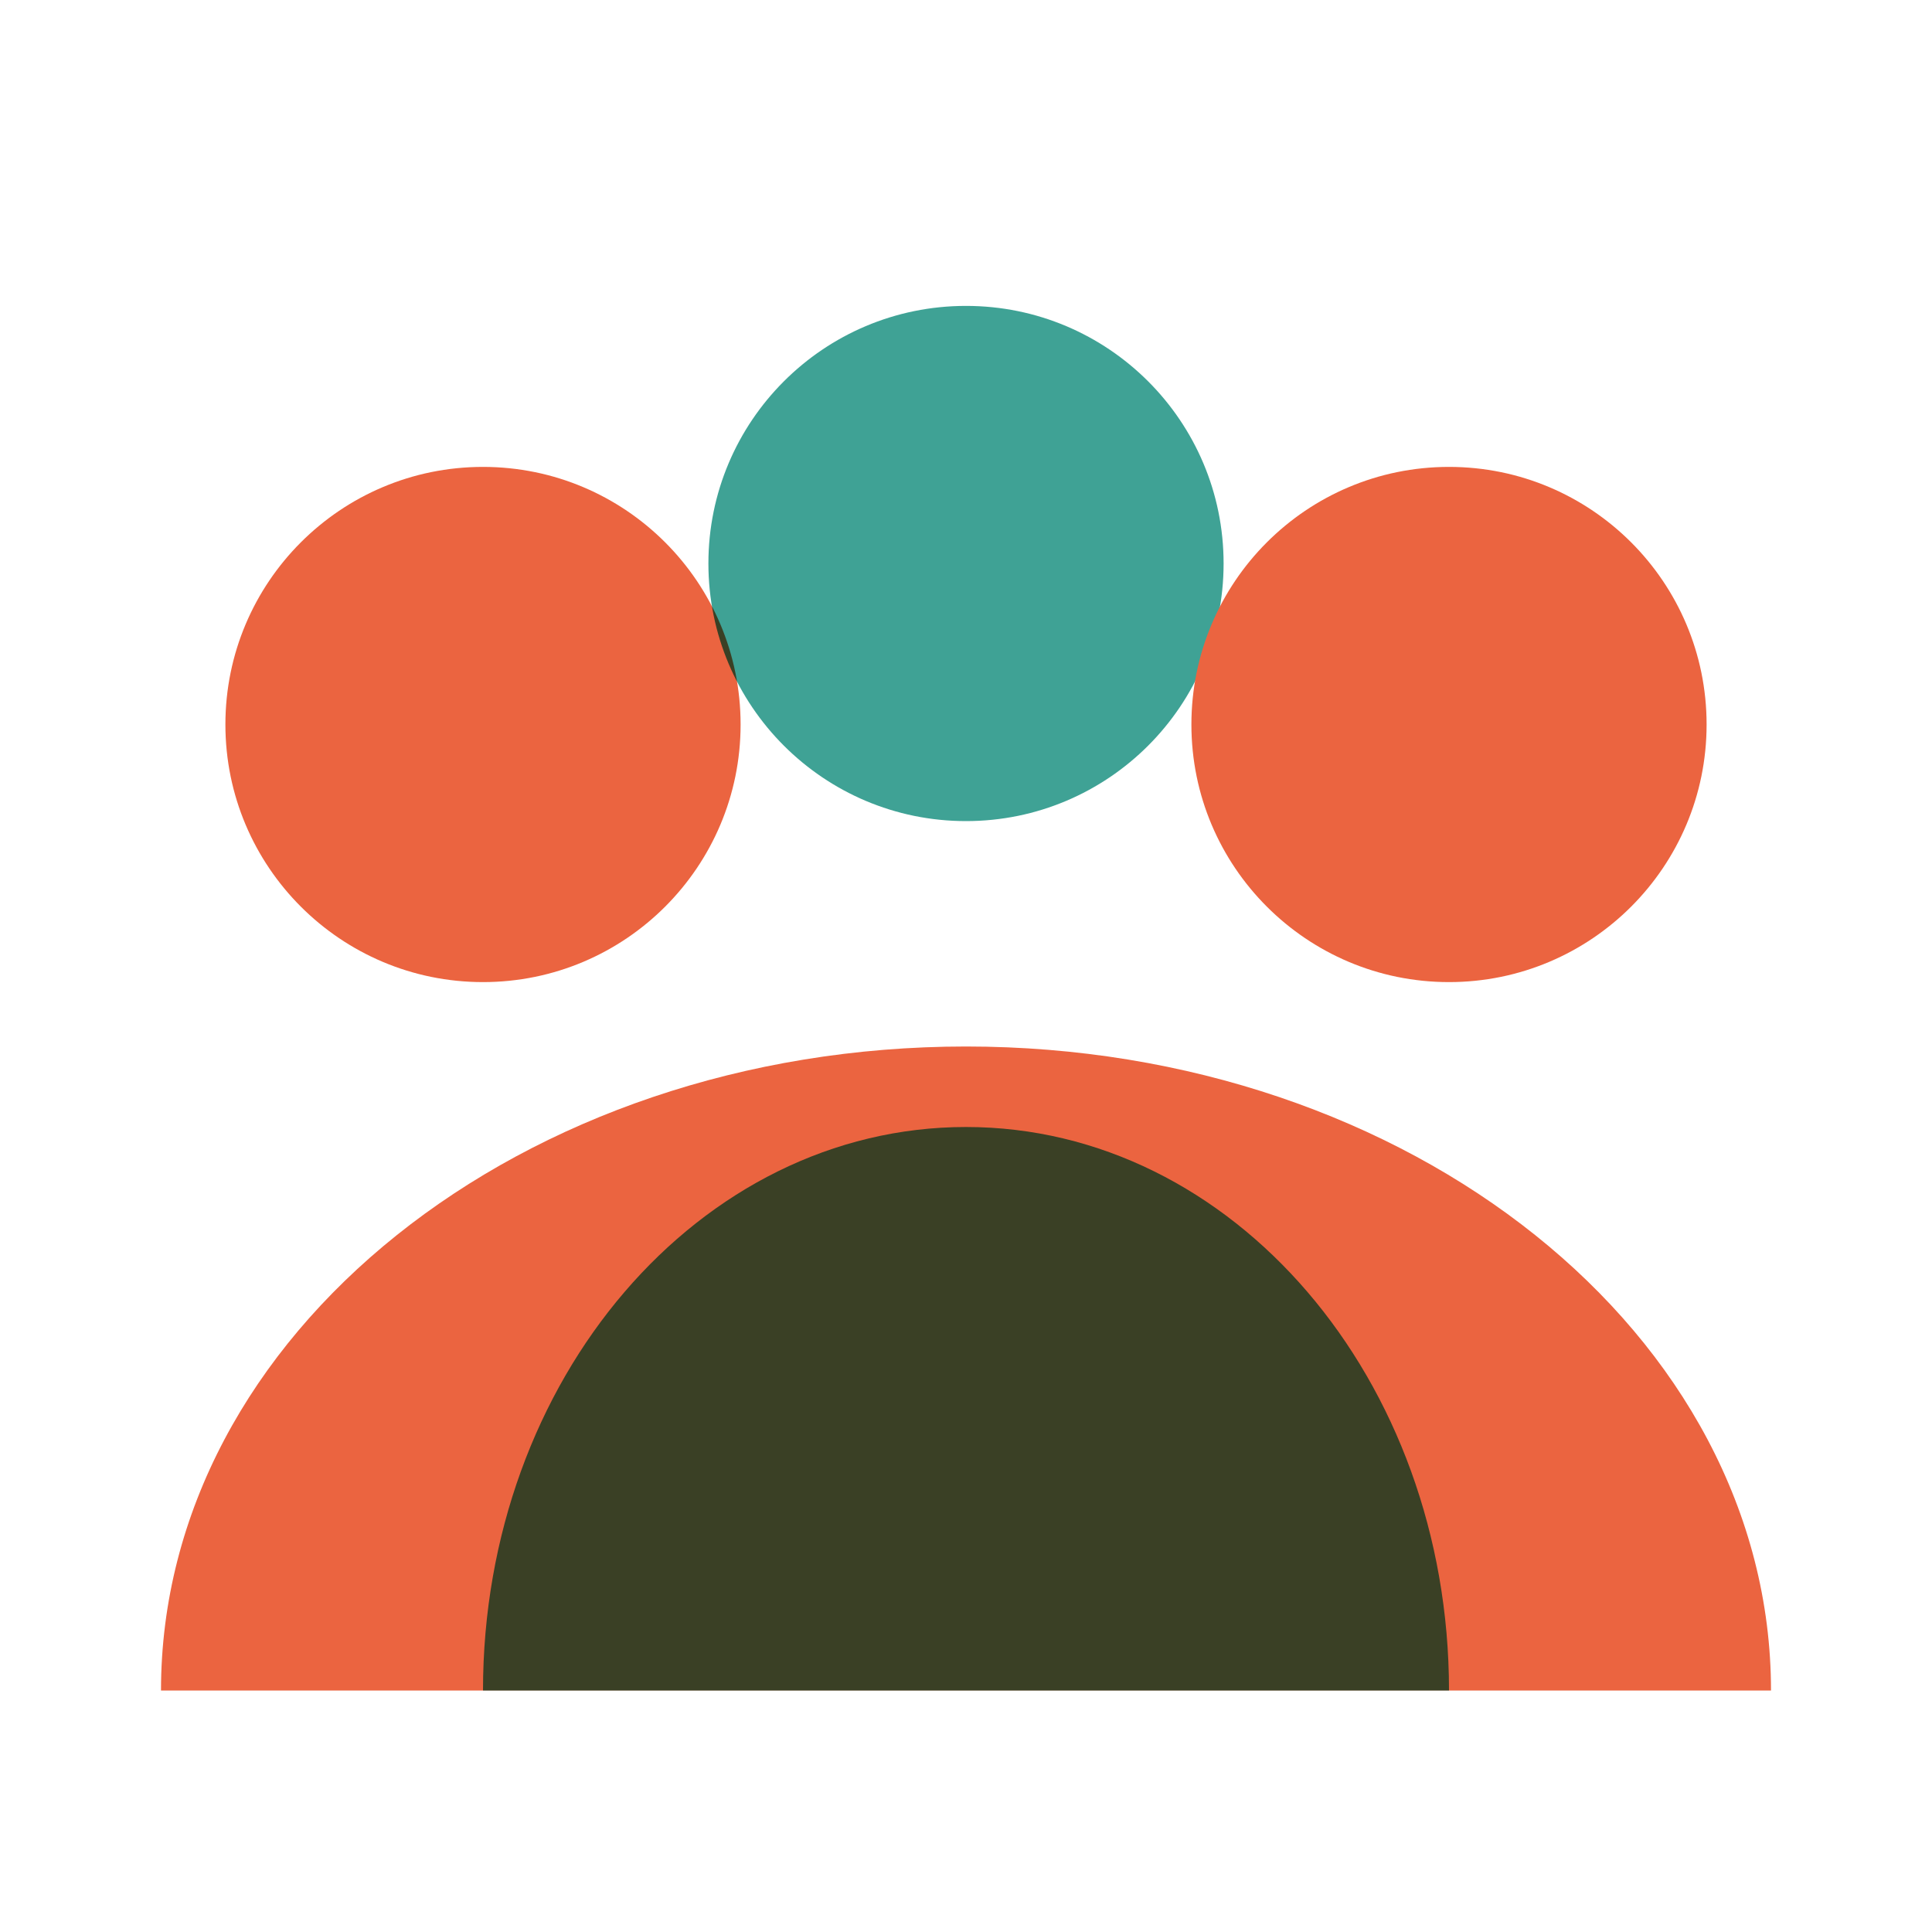
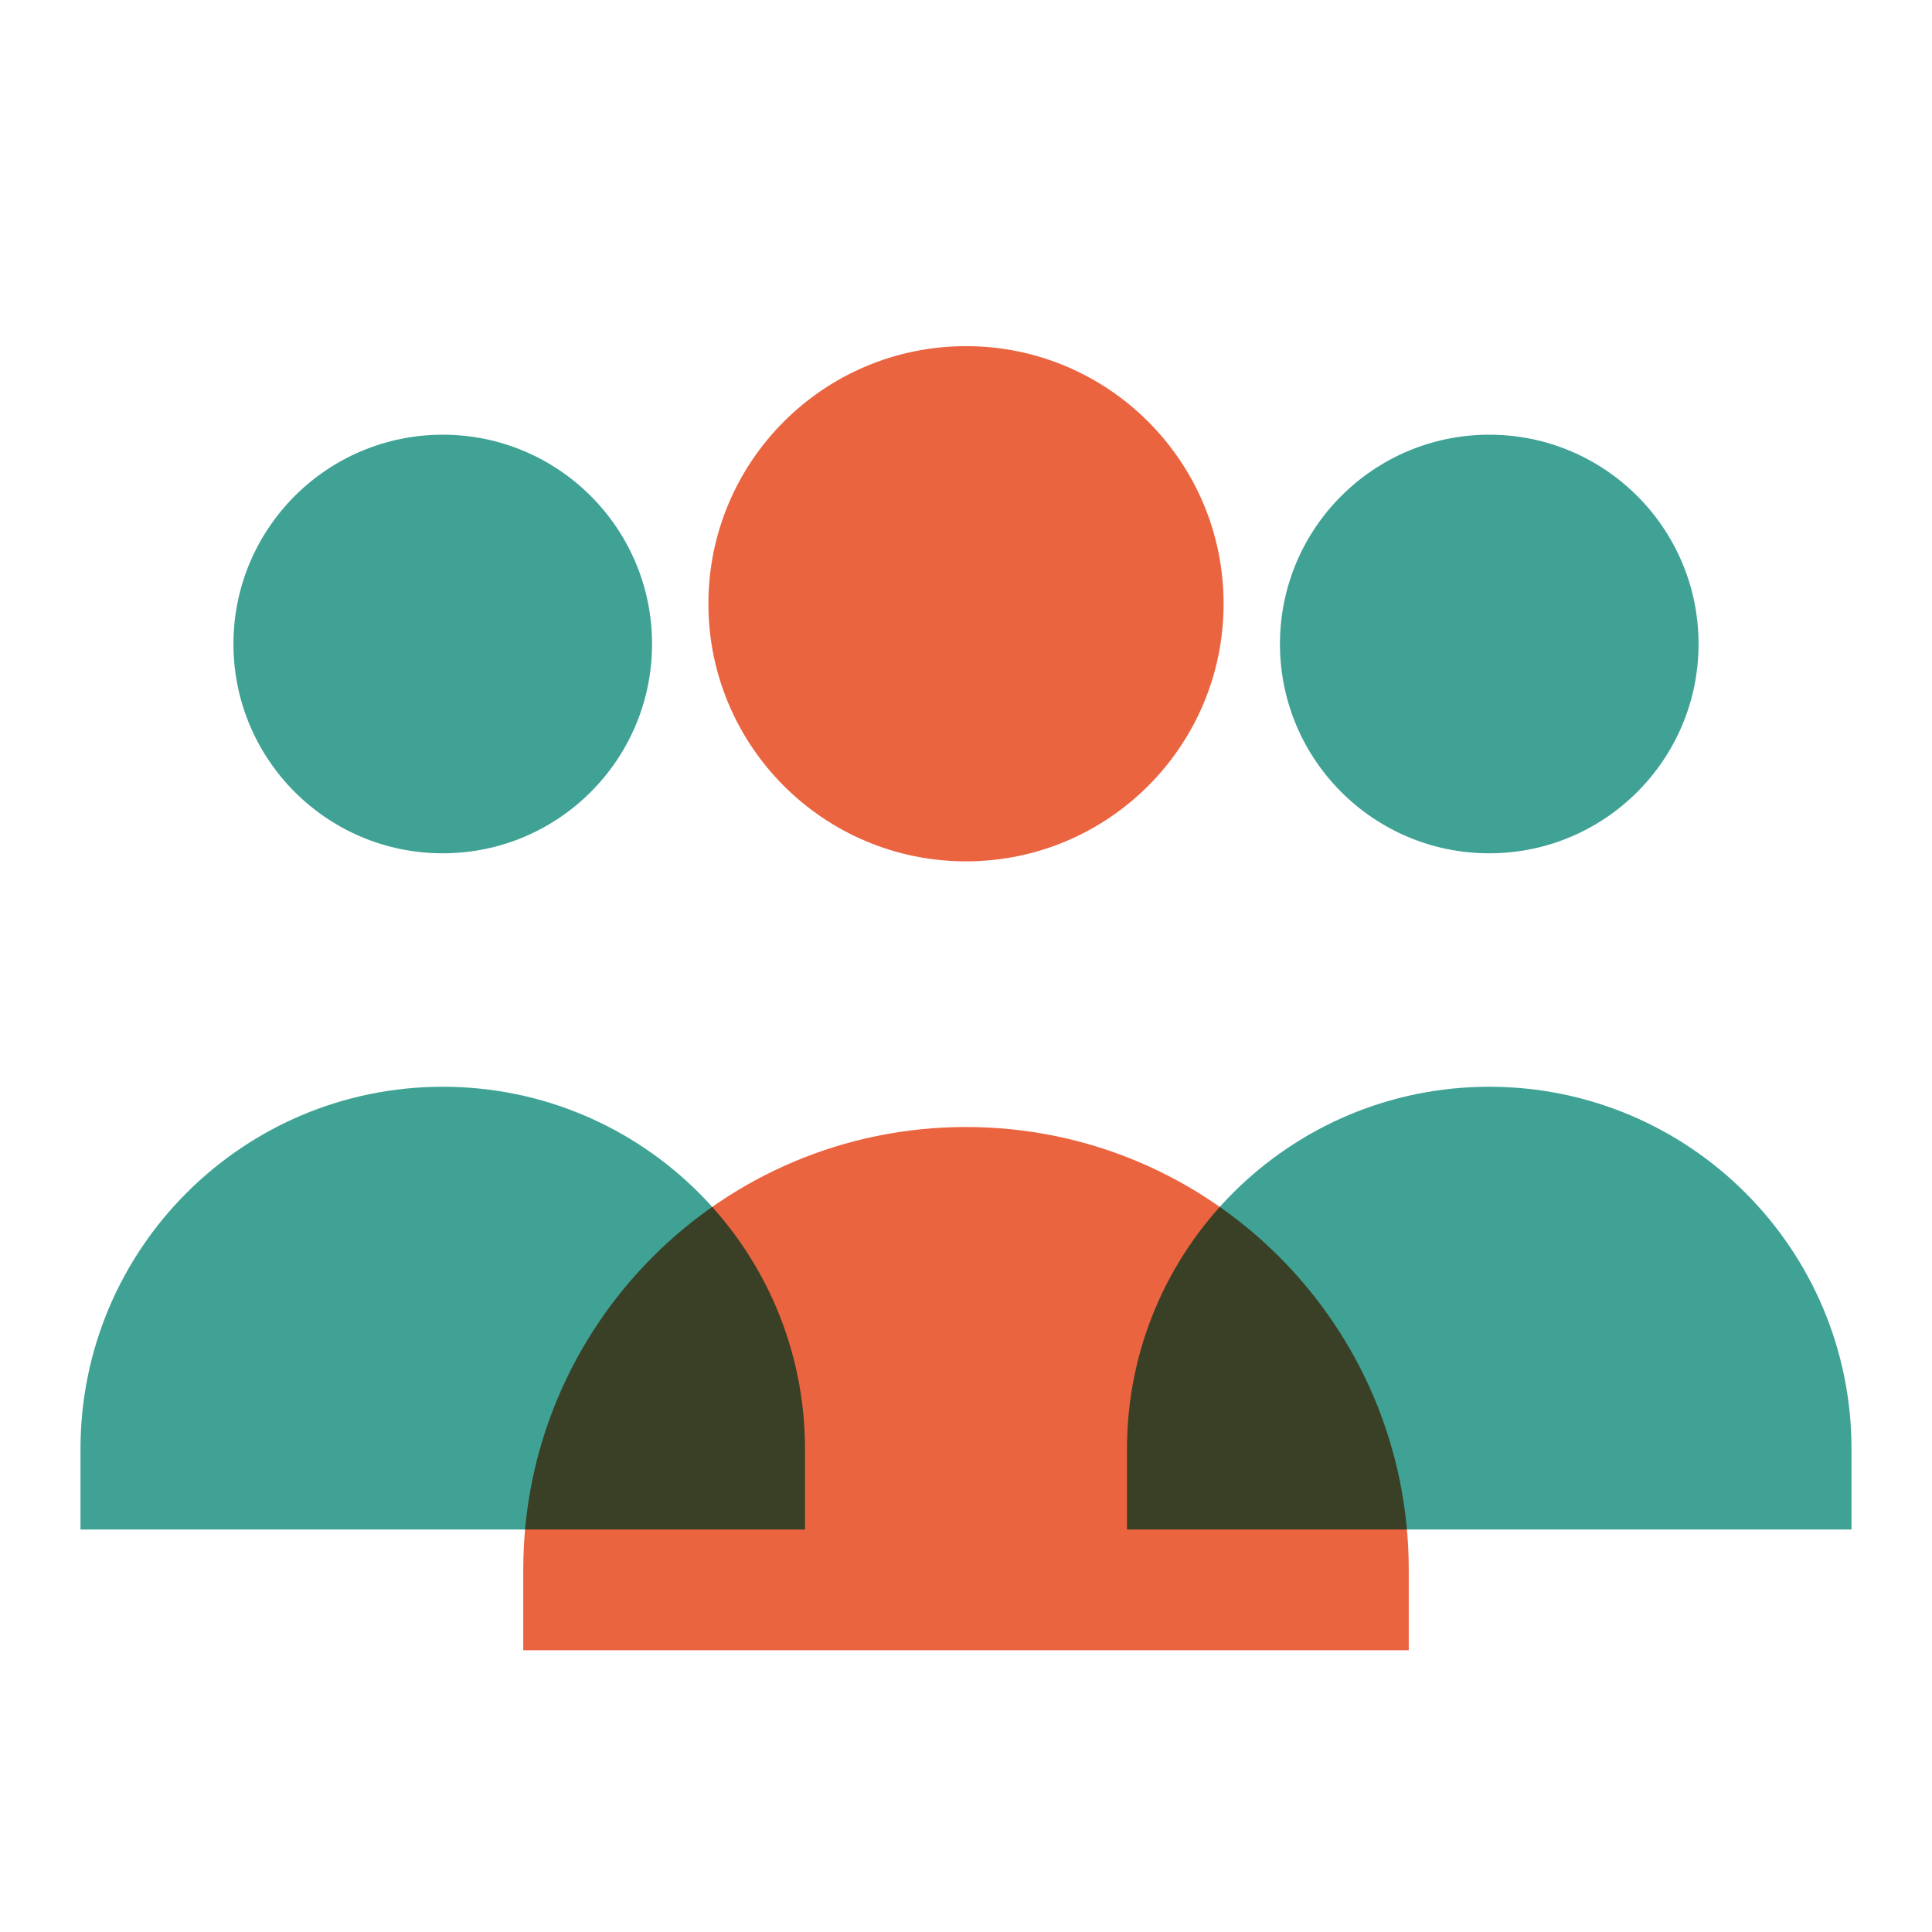
<svg xmlns="http://www.w3.org/2000/svg" viewBox="0 0 24 24">
  <g style="isolation:isolate">
-     <circle cx="6" cy="9" r="3.2" fill="#EB6440" />
-     <circle cx="12" cy="7" r="3.2" fill="#3FA295" style="mix-blend-mode:multiply" />
-     <circle cx="18" cy="9" r="3.2" fill="#EB6440" />
-     <path d="M2 21a10 8 0 0 1 20 0Z" fill="#EB6440" />
-     <path d="M6 21a6 7 0 0 1 12 0Z" fill="#3FA295" style="mix-blend-mode:multiply" />
+     <g fill="#3FA295">
+       <circle cx="5.5" cy="8" r="2.6" />
+       <path d="M1 18a4.5 4.5 0 0 1 9 0v1H1Z" />
+       <circle cx="18.5" cy="8" r="2.6" />
+       <path d="M14 18a4.5 4.5 0 0 1 9 0v1h-9Z" />
+     </g>
+     <g fill="#EB6440" style="mix-blend-mode:multiply">
+       <circle cx="12" cy="7.5" r="3.2" />
+       <path d="M6.5 19.5a5.5 5.5 0 0 1 11 0v1h-11Z" />
+     </g>
  </g>
</svg>
